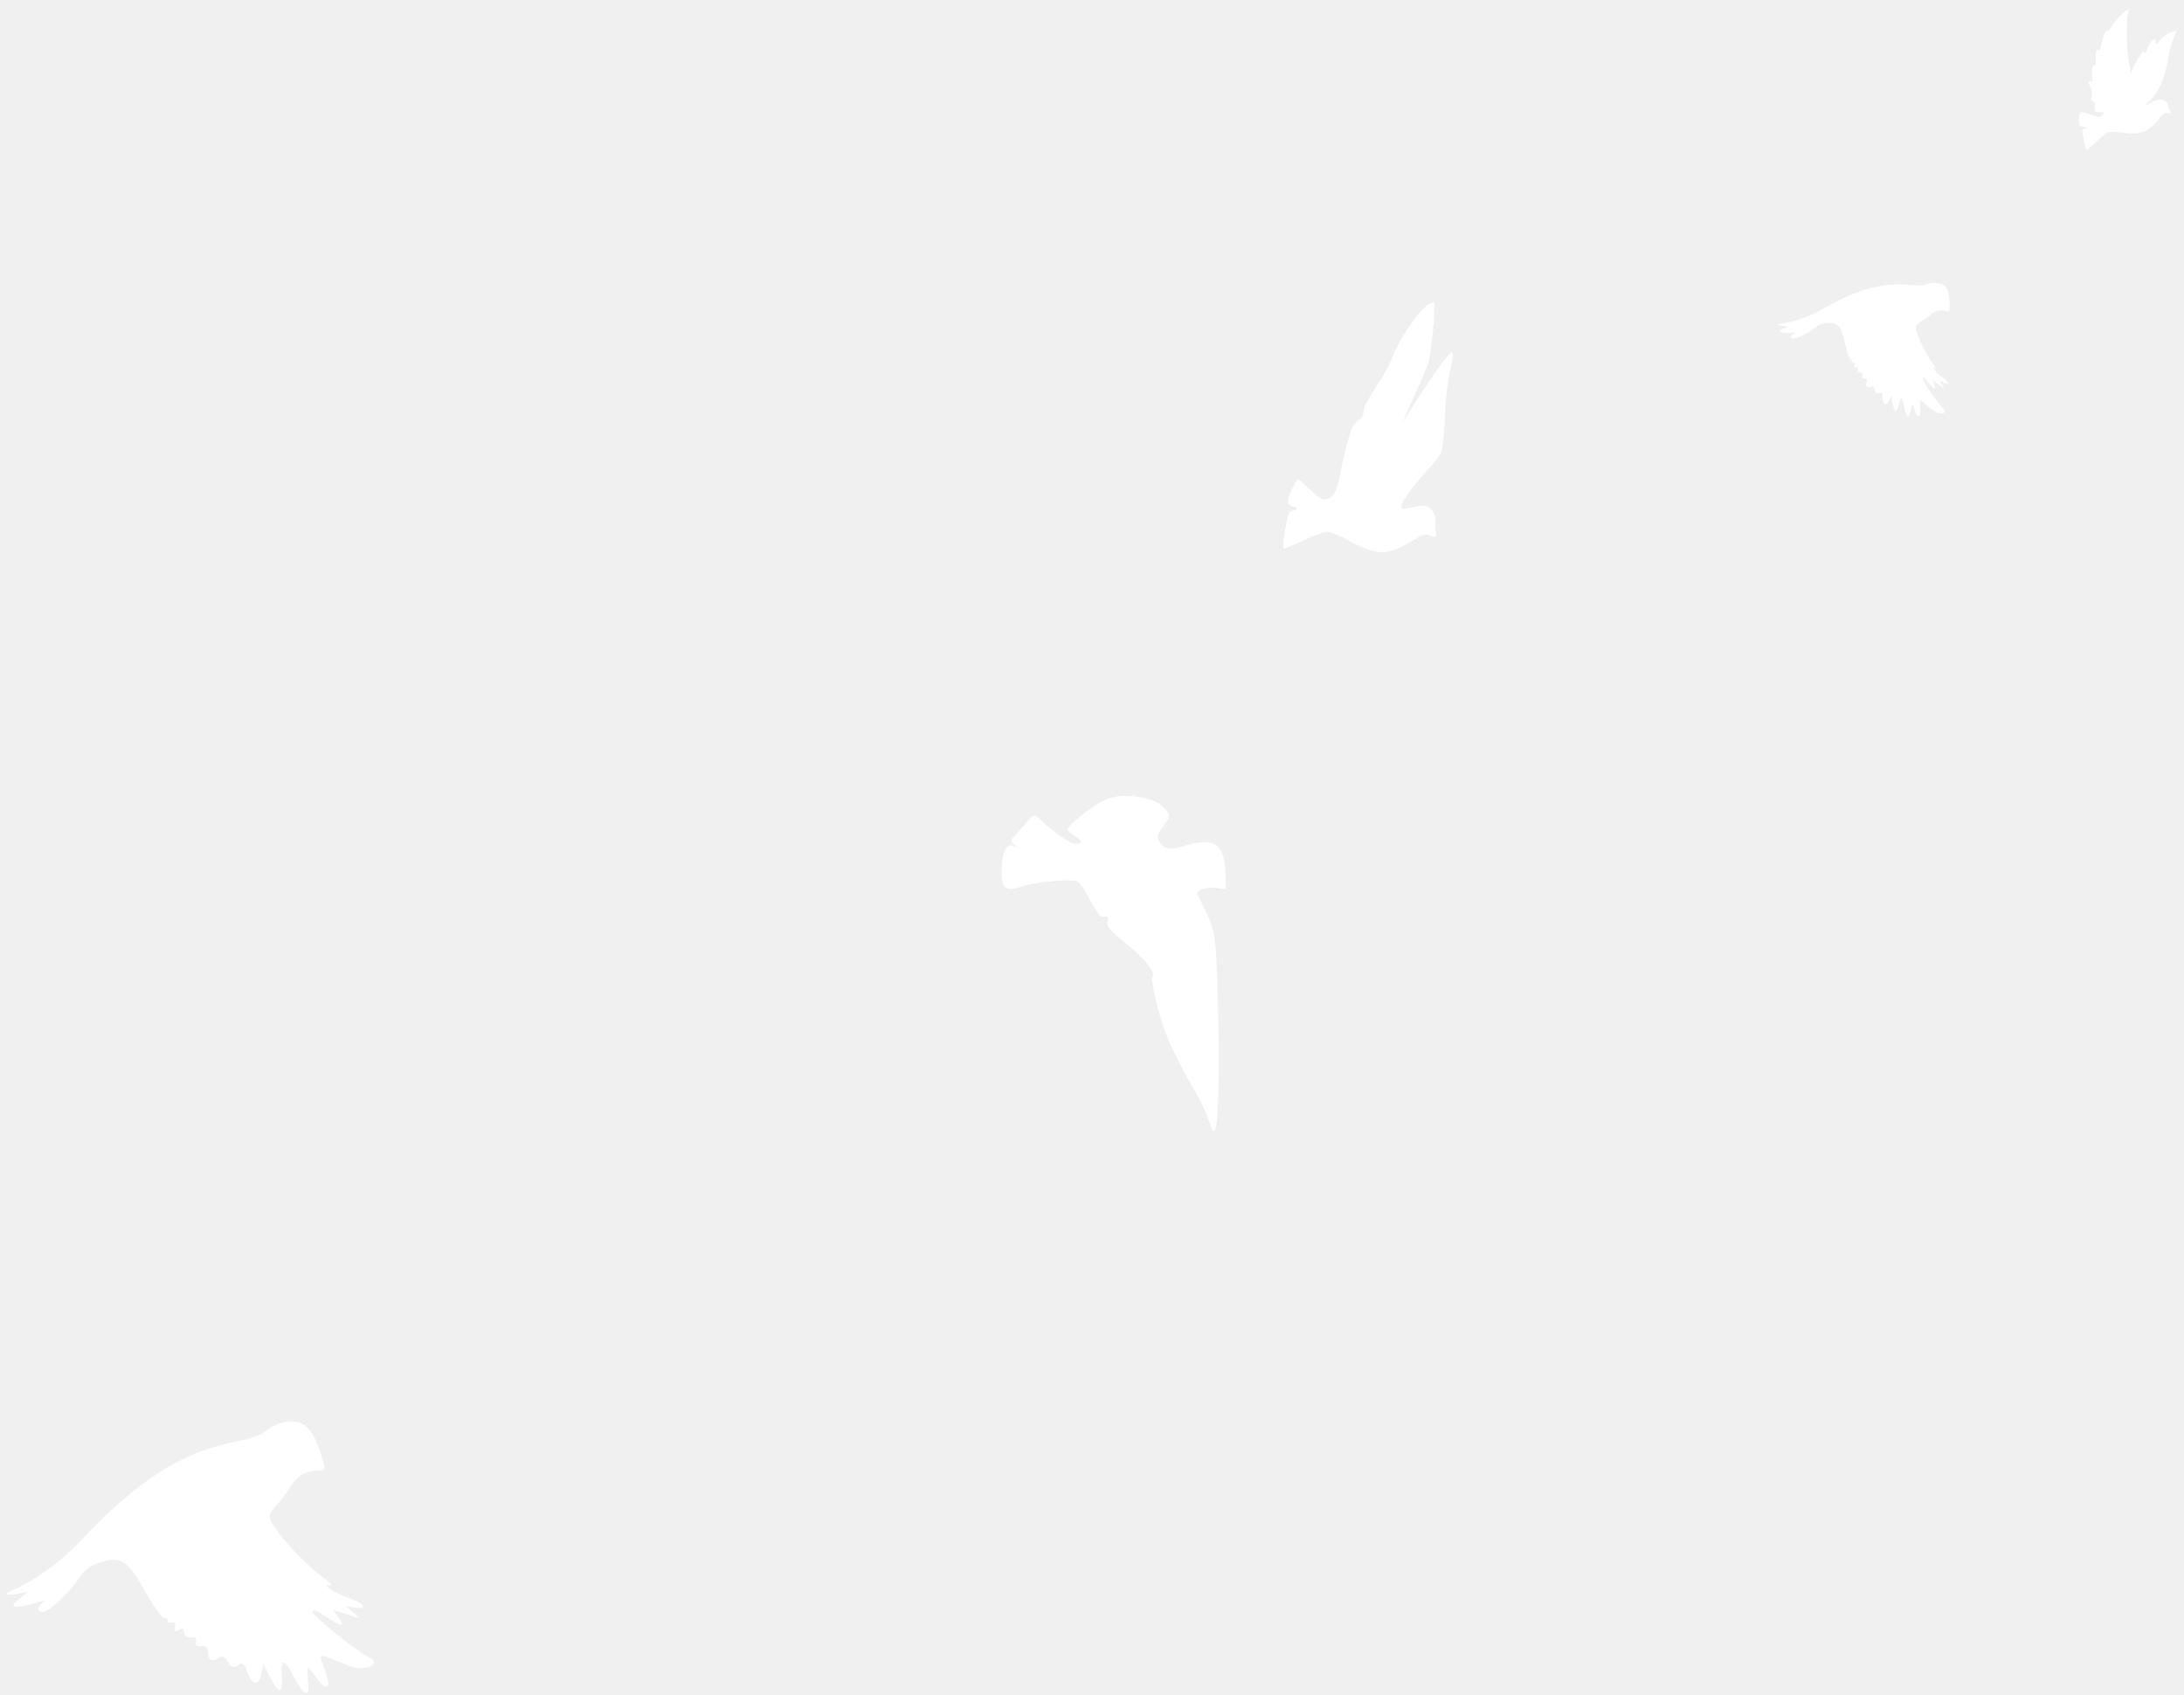
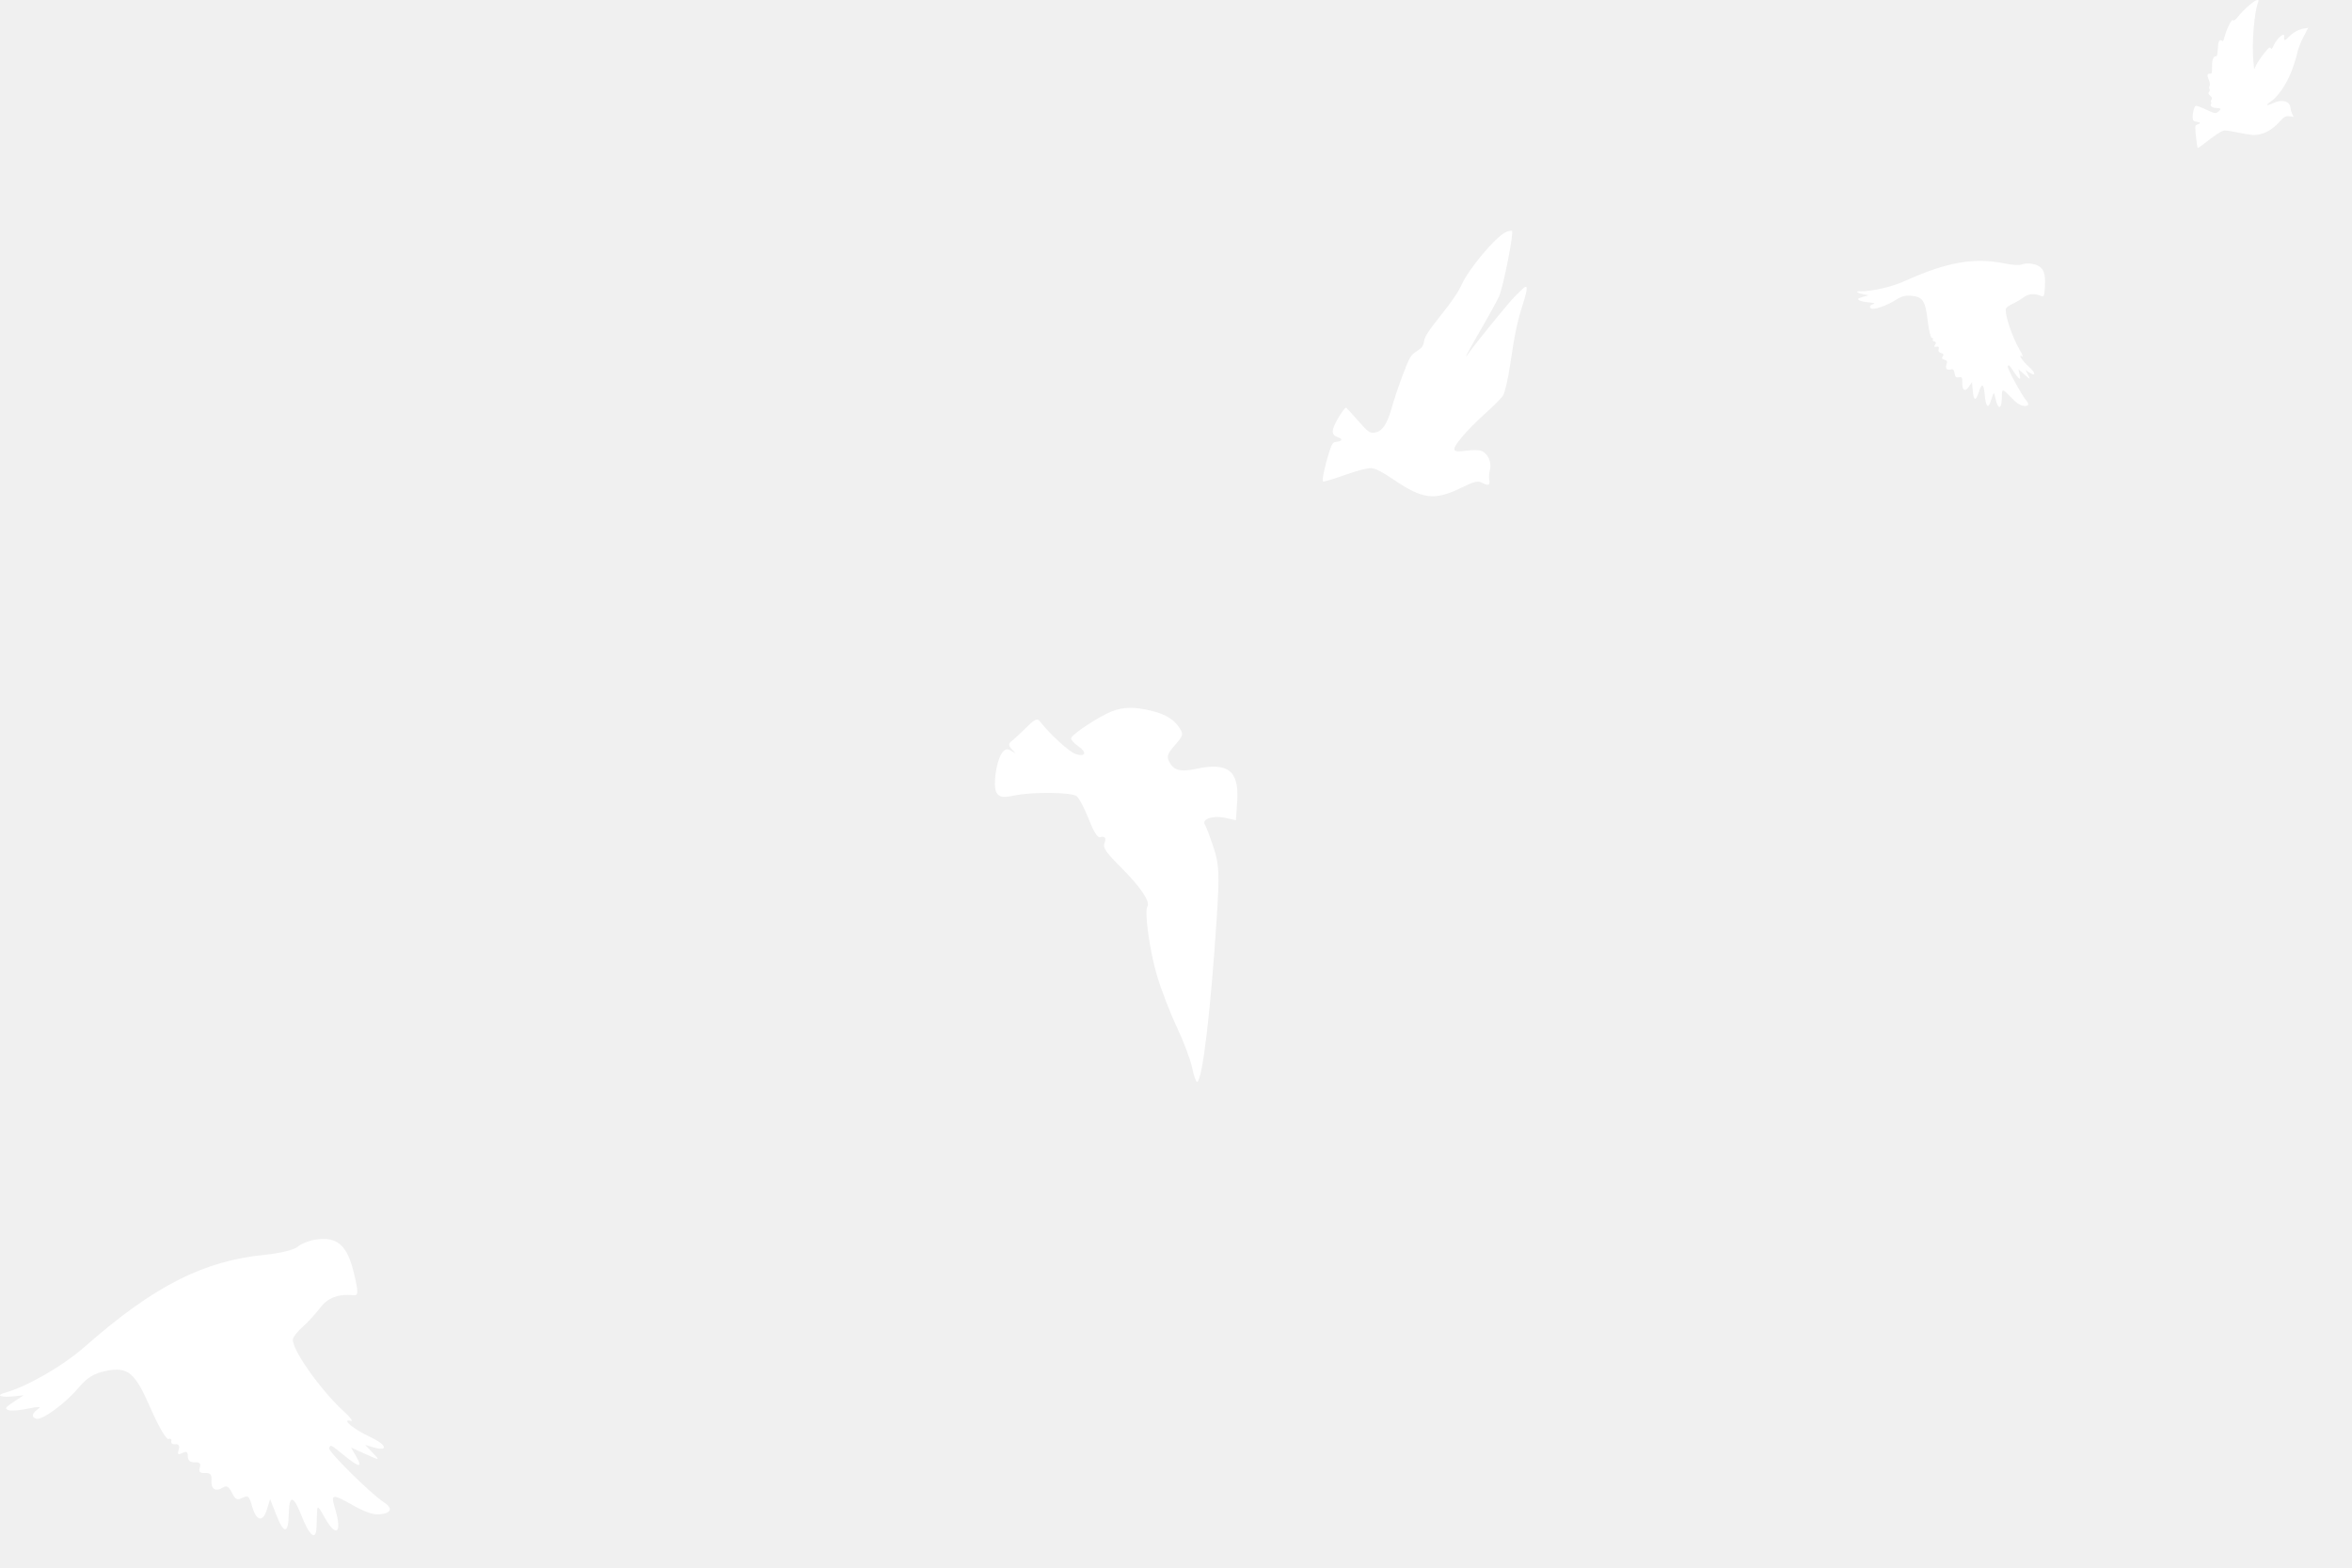
- <svg xmlns="http://www.w3.org/2000/svg" width="205" height="159" viewBox="0 0 205 159" fill="none">
-   <path d="M24.923 134.332C25.194 134.05 25.832 133.708 26.342 133.573C28.245 133.067 29.181 133.727 30.019 136.164C30.552 137.711 30.575 137.995 30.168 137.995C28.828 137.995 27.961 138.425 27.371 139.384C27.026 139.944 26.441 140.723 26.07 141.115C25.699 141.507 25.361 142.015 25.319 142.243C25.178 143.013 28.074 146.373 30.308 148.031C30.911 148.479 31.221 148.818 30.996 148.785C30.066 148.646 31.31 149.489 32.78 149.994C34.279 150.508 34.541 151.109 33.155 150.854L32.427 150.72L33.145 151.331C33.855 151.937 33.849 151.939 32.548 151.504L31.234 151.064L31.781 151.821C32.437 152.728 32.09 152.713 30.668 151.774C29.432 150.958 29.43 150.957 29.358 151.311C29.298 151.605 33.317 154.849 34.482 155.447C35.363 155.9 35.29 156.323 34.293 156.533C33.775 156.643 33.049 156.492 32.088 156.076C29.93 155.14 29.859 155.157 30.397 156.473C31.232 158.514 30.721 158.958 29.526 157.23C28.918 156.35 28.826 156.298 28.861 156.854C28.884 157.209 28.921 157.828 28.945 158.229C29.013 159.388 28.411 158.995 27.55 157.318C26.67 155.604 26.31 155.604 26.448 157.32C26.583 158.995 26.204 159.064 25.404 157.511L24.716 156.175L24.529 157.094C24.291 158.261 23.703 158.18 23.215 156.913C22.901 156.097 22.782 156.014 22.329 156.296C21.884 156.573 21.742 156.522 21.38 155.954C21.052 155.442 20.861 155.355 20.562 155.583C19.967 156.035 19.535 155.825 19.517 155.077C19.504 154.568 19.355 154.426 18.901 154.493C18.462 154.557 18.329 154.447 18.404 154.078C18.478 153.715 18.346 153.599 17.926 153.661C17.538 153.718 17.324 153.573 17.281 153.222C17.231 152.817 17.115 152.761 16.771 152.975C16.422 153.193 16.35 153.138 16.435 152.72C16.505 152.374 16.39 152.222 16.103 152.283C15.861 152.335 15.691 152.236 15.727 152.062C15.762 151.888 15.644 151.81 15.464 151.889C15.284 151.968 14.485 150.87 13.689 149.45C12.004 146.443 11.369 146.016 9.469 146.611C8.502 146.913 7.944 147.339 7.313 148.254C6.286 149.743 4.442 151.391 3.922 151.285C3.455 151.19 3.513 150.822 4.065 150.382C4.296 150.198 3.914 150.236 3.217 150.466C2.52 150.695 1.741 150.841 1.488 150.789C1.1 150.71 1.156 150.589 1.836 150.038L2.646 149.382L1.824 149.555C0.749 149.783 0.199 149.645 0.977 149.344C2.872 148.611 5.76 146.55 7.5 144.689C12.897 138.918 16.964 136.321 22.238 135.279C23.444 135.04 24.653 134.614 24.923 134.332Z" fill="white" />
-   <path fill-rule="evenodd" clip-rule="evenodd" d="M181.597 26.542C181.332 26.531 180.976 26.601 180.805 26.697C180.634 26.793 179.99 26.818 179.375 26.754C176.686 26.474 174.352 27.121 170.917 29.099C169.81 29.738 168.121 30.302 167.103 30.374C166.685 30.403 166.93 30.551 167.48 30.601L167.901 30.64L167.416 30.836C167.008 31 166.964 31.05 167.139 31.145C167.254 31.208 167.65 31.253 168.018 31.246C168.387 31.239 168.576 31.278 168.439 31.332C168.11 31.462 168.028 31.631 168.239 31.746C168.474 31.874 169.601 31.354 170.31 30.789C170.747 30.442 171.077 30.32 171.586 30.317C172.587 30.313 172.831 30.613 173.206 32.311C173.383 33.114 173.609 33.761 173.707 33.749C173.805 33.738 173.851 33.793 173.808 33.872C173.766 33.95 173.833 34.023 173.957 34.034C174.104 34.047 174.138 34.138 174.054 34.294C173.952 34.483 173.979 34.52 174.179 34.467C174.375 34.415 174.423 34.459 174.388 34.661C174.358 34.837 174.44 34.938 174.635 34.968C174.846 35.001 174.893 35.076 174.805 35.24C174.715 35.407 174.763 35.48 174.984 35.514C175.212 35.549 175.263 35.639 175.195 35.887C175.096 36.25 175.273 36.415 175.625 36.285C175.802 36.22 175.882 36.29 175.965 36.585C176.057 36.913 176.118 36.959 176.372 36.891C176.631 36.823 176.677 36.88 176.709 37.32C176.76 38.002 177.032 38.129 177.315 37.602L177.539 37.187L177.676 37.933C177.836 38.8 178.029 38.822 178.206 37.996C178.389 37.149 178.562 37.202 178.737 38.158C178.909 39.094 179.141 39.372 179.276 38.804C179.323 38.608 179.395 38.304 179.435 38.129C179.499 37.856 179.536 37.895 179.701 38.409C180.025 39.419 180.336 39.281 180.23 38.174C180.162 37.46 180.198 37.463 181.102 38.233C181.504 38.576 181.831 38.757 182.096 38.781C182.607 38.827 182.703 38.635 182.345 38.286C181.871 37.825 180.407 35.666 180.478 35.533C180.564 35.373 180.565 35.374 181.041 35.95C181.59 36.614 181.755 36.673 181.57 36.139L181.417 35.693L181.985 36.099C182.548 36.502 182.552 36.502 182.298 36.105L182.041 35.704L182.372 35.876C183.002 36.205 182.963 35.877 182.316 35.407C181.682 34.945 181.205 34.355 181.633 34.559C181.736 34.609 181.636 34.4 181.411 34.094C180.576 32.964 179.669 30.916 179.848 30.566C179.902 30.462 180.138 30.268 180.373 30.134C180.609 30 181.003 29.712 181.25 29.493C181.673 29.119 182.153 29.04 182.798 29.239C182.994 29.3 183.024 29.16 182.992 28.335C182.941 27.037 182.587 26.581 181.597 26.542Z" fill="white" />
-   <path fill-rule="evenodd" clip-rule="evenodd" d="M134.049 28.58C133.188 29.125 131.191 32.055 130.732 33.446C130.527 34.064 130.049 34.943 129.225 36.216C128.256 37.712 128.011 38.181 127.989 38.59C127.965 39.02 127.88 39.164 127.442 39.518C126.957 39.908 126.892 40.047 126.464 41.598C126.212 42.513 125.899 43.866 125.77 44.606C125.51 46.088 125.123 46.745 124.437 46.866C124.086 46.928 123.885 46.804 123.006 45.983C122.443 45.458 121.927 44.996 121.859 44.956C121.791 44.915 121.521 45.35 121.258 45.921C120.745 47.039 120.781 47.417 121.415 47.56C121.856 47.66 121.806 47.863 121.316 47.96C121.019 48.02 120.952 48.126 120.807 48.774C120.526 50.034 120.369 51.402 120.499 51.473C120.566 51.51 121.376 51.179 122.299 50.739C123.222 50.298 124.22 49.929 124.517 49.919C124.887 49.907 125.53 50.158 126.552 50.712C129.203 52.15 130.238 52.176 132.391 50.857C133.539 50.155 133.796 50.068 134.222 50.243C134.757 50.463 134.92 50.353 134.764 49.877C134.709 49.712 134.702 49.319 134.748 49.006C134.843 48.354 134.391 47.624 133.813 47.493C133.596 47.445 133.05 47.494 132.599 47.603C131.311 47.915 131.221 47.752 132.017 46.547C132.386 45.988 133.208 44.97 133.843 44.285C134.478 43.601 135.106 42.833 135.238 42.58C135.37 42.326 135.527 41.116 135.587 39.891C135.724 37.117 135.827 36.171 136.173 34.545C136.486 33.071 136.428 32.762 135.947 33.347C135.761 33.573 135.524 33.856 135.421 33.976C134.997 34.465 132.439 38.321 131.882 39.31C131.524 39.946 131.801 39.24 132.572 37.55C133.281 35.997 133.951 34.44 134.062 34.089C134.343 33.2 134.794 28.505 134.608 28.404C134.525 28.358 134.273 28.437 134.049 28.58Z" fill="white" />
-   <path fill-rule="evenodd" clip-rule="evenodd" d="M106.989 74.813C105.464 74.576 104.408 74.691 103.443 75.198C102.321 75.788 100.204 77.515 100.205 77.84C100.205 77.973 100.515 78.251 100.895 78.458C101.717 78.907 101.601 79.341 100.713 79.141C100.156 79.015 98.369 77.687 97.411 76.687C97.115 76.378 96.96 76.461 96.253 77.308C95.804 77.845 95.286 78.425 95.102 78.596C94.859 78.822 94.88 79.004 95.179 79.262L95.59 79.618L95.123 79.403C94.783 79.246 94.579 79.33 94.374 79.71C93.939 80.519 93.875 82.679 94.272 83.159C94.557 83.504 94.868 83.516 95.817 83.221C97.334 82.749 100.635 82.452 101.161 82.74C101.383 82.862 101.933 83.684 102.383 84.568C102.892 85.567 103.317 86.135 103.507 86.067C103.964 85.904 104.099 86.056 103.957 86.573C103.855 86.944 104.198 87.338 105.656 88.526C107.427 89.97 108.419 91.165 108.193 91.584C107.955 92.026 108.772 95.401 109.609 97.437C110.095 98.619 111.064 100.535 111.763 101.695C112.462 102.855 113.205 104.354 113.415 105.027C113.625 105.7 113.87 106.223 113.961 106.189C114.409 106.025 114.527 100.02 114.245 91.805C114.12 88.181 114 87.368 113.38 85.977C112.984 85.089 112.564 84.244 112.447 84.1C112.082 83.651 113.037 83.209 114.101 83.333L115.067 83.446L115.02 81.843C114.94 79.188 113.906 78.518 111.222 79.383C109.852 79.825 109.243 79.709 108.784 78.918C108.568 78.546 108.634 78.322 109.196 77.526C109.821 76.639 109.838 76.541 109.451 76.047C108.918 75.367 108.184 74.999 106.989 74.813Z" fill="white" />
-   <path fill-rule="evenodd" clip-rule="evenodd" d="M203.927 2.977C203.485 3.098 203.008 3.437 202.676 3.867C202.417 4.202 202.309 4.199 202.328 3.858C202.354 3.377 201.738 3.977 201.499 4.665C201.379 5.012 201.351 5.043 201.254 4.934C201.16 4.828 201.092 4.894 200.734 5.445C200.508 5.793 200.254 6.258 200.17 6.477L200.017 6.877L199.872 6.137C199.586 4.676 199.54 2.015 199.785 1.126C199.84 0.928 199.821 0.895 199.677 0.934C199.431 0.999 198.665 1.798 198.255 2.416C198.002 2.798 197.879 2.921 197.795 2.875C197.701 2.824 197.645 2.902 197.49 3.292C197.385 3.555 197.26 3.999 197.212 4.278C197.125 4.774 197.121 4.783 196.977 4.705C196.762 4.587 196.694 4.794 196.721 5.485C196.742 6.001 196.72 6.101 196.588 6.11C196.383 6.124 196.309 6.505 196.385 7.156C196.434 7.572 196.421 7.629 196.27 7.639C196.007 7.657 195.994 7.78 196.212 8.181C196.322 8.384 196.377 8.615 196.334 8.695C196.292 8.774 196.298 8.892 196.348 8.957C196.399 9.021 196.392 9.138 196.333 9.217C196.253 9.325 196.284 9.399 196.463 9.524C196.64 9.647 196.676 9.731 196.607 9.859C196.556 9.952 196.55 10.048 196.592 10.071C196.635 10.094 196.637 10.172 196.598 10.245C196.503 10.422 196.778 10.56 197.153 10.525C197.517 10.491 197.556 10.579 197.288 10.83C197.072 11.033 197.015 11.026 196.059 10.691C195.712 10.57 195.377 10.49 195.315 10.513C195.174 10.565 195.073 11.317 195.163 11.639C195.216 11.825 195.272 11.867 195.478 11.871C195.854 11.879 195.929 11.957 195.668 12.068C195.471 12.152 195.439 12.199 195.455 12.378C195.488 12.749 195.78 14.066 195.836 14.096C195.866 14.112 196.051 13.971 196.249 13.781C197.246 12.824 197.755 12.417 197.998 12.382C198.142 12.361 198.657 12.388 199.143 12.441C199.628 12.493 200.204 12.531 200.422 12.524C201.236 12.499 202.053 11.998 202.65 11.159C202.986 10.685 203.139 10.591 203.531 10.612L203.815 10.627L203.661 10.37C203.576 10.229 203.486 9.995 203.46 9.849C203.363 9.307 202.658 9.194 201.965 9.608C201.402 9.946 201.235 9.901 201.694 9.535C202.288 9.061 202.913 7.931 203.247 6.725C203.396 6.191 203.546 5.479 203.581 5.144C203.621 4.767 203.774 4.215 203.979 3.703L204.312 2.872L203.927 2.977Z" fill="white" />
+ <svg xmlns="http://www.w3.org/2000/svg" width="192" height="128" viewBox="0 0 192 128" fill="none">
+   <path d="M24.286 101.806C24.567 101.565 25.199 101.302 25.691 101.222C27.528 100.923 28.346 101.634 28.907 104.013C29.263 105.523 29.258 105.793 28.875 105.755C27.615 105.629 26.76 105.954 26.116 106.804C25.739 107.3 25.116 107.98 24.73 108.315C24.345 108.651 23.98 109.098 23.919 109.31C23.714 110.023 26.124 113.466 28.069 115.241C28.595 115.72 28.855 116.069 28.646 116.017C27.784 115.799 28.875 116.711 30.211 117.325C31.572 117.951 31.762 118.543 30.483 118.172L29.811 117.977L30.428 118.622C31.04 119.26 31.034 119.261 29.851 118.729L28.656 118.19L29.1 118.957C29.632 119.874 29.308 119.827 28.058 118.807C26.973 117.921 26.971 117.92 26.869 118.248C26.786 118.519 30.262 121.958 31.301 122.632C32.087 123.142 31.979 123.534 31.022 123.64C30.524 123.694 29.856 123.484 28.992 123.001C27.05 121.916 26.981 121.925 27.364 123.218C27.958 125.222 27.436 125.593 26.475 123.85C25.985 122.962 25.903 122.904 25.884 123.433C25.872 123.77 25.849 124.358 25.834 124.739C25.79 125.839 25.261 125.412 24.608 123.748C23.941 122.047 23.602 122.014 23.572 123.646C23.542 125.24 23.179 125.27 22.572 123.729L22.05 122.403L21.788 123.253C21.455 124.332 20.91 124.201 20.57 122.959C20.351 122.159 20.247 122.07 19.794 122.294C19.35 122.513 19.221 122.452 18.933 121.882C18.674 121.367 18.502 121.268 18.199 121.455C17.598 121.825 17.211 121.587 17.264 120.879C17.299 120.397 17.172 120.249 16.739 120.27C16.32 120.29 16.206 120.173 16.311 119.832C16.414 119.496 16.3 119.374 15.9 119.393C15.53 119.411 15.342 119.254 15.334 118.919C15.325 118.531 15.222 118.468 14.878 118.638C14.529 118.81 14.466 118.752 14.586 118.366C14.684 118.045 14.59 117.891 14.314 117.922C14.082 117.948 13.932 117.838 13.981 117.678C14.031 117.517 13.927 117.432 13.75 117.49C13.573 117.547 12.925 116.437 12.309 115.021C11.006 112.025 10.449 111.562 8.606 111.945C7.669 112.14 7.105 112.489 6.425 113.294C5.321 114.603 3.432 115.986 2.953 115.837C2.523 115.704 2.613 115.362 3.172 114.998C3.406 114.846 3.044 114.846 2.367 114.998C1.69 115.149 0.945 115.213 0.711 115.14C0.353 115.029 0.417 114.921 1.108 114.465L1.931 113.921L1.143 114.008C0.11 114.121 -0.394 113.94 0.366 113.729C2.216 113.214 5.124 111.54 6.934 109.947C12.549 105.006 16.616 102.936 21.672 102.447C22.829 102.335 24.006 102.047 24.286 101.806Z" fill="white" />
+   <path fill-rule="evenodd" clip-rule="evenodd" d="M165.792 21.525C165.544 21.491 165.202 21.523 165.032 21.597C164.862 21.672 164.255 21.636 163.682 21.517C161.18 21 158.924 21.392 155.51 22.938C154.409 23.436 152.768 23.81 151.804 23.783C151.408 23.771 151.625 23.934 152.138 24.033L152.529 24.109L152.055 24.248C151.657 24.365 151.61 24.408 151.766 24.515C151.868 24.584 152.236 24.664 152.583 24.692C152.931 24.72 153.105 24.774 152.971 24.813C152.649 24.904 152.557 25.056 152.744 25.184C152.953 25.327 154.061 24.942 154.781 24.476C155.225 24.189 155.546 24.105 156.025 24.15C156.967 24.24 157.168 24.546 157.362 26.184C157.454 26.958 157.605 27.59 157.698 27.588C157.792 27.587 157.83 27.643 157.783 27.713C157.735 27.783 157.792 27.859 157.907 27.881C158.044 27.907 158.068 27.995 157.974 28.135C157.861 28.303 157.882 28.341 158.075 28.31C158.265 28.279 158.306 28.325 158.254 28.513C158.21 28.676 158.277 28.779 158.458 28.826C158.653 28.877 158.69 28.952 158.592 29.099C158.492 29.247 158.53 29.321 158.734 29.373C158.946 29.428 158.986 29.518 158.899 29.745C158.771 30.078 158.923 30.251 159.265 30.162C159.438 30.117 159.506 30.191 159.557 30.477C159.613 30.795 159.666 30.844 159.912 30.804C160.161 30.763 160.199 30.822 160.188 31.24C160.172 31.889 160.416 32.034 160.732 31.563L160.981 31.193L161.04 31.909C161.11 32.742 161.289 32.782 161.533 32.018C161.783 31.236 161.941 31.303 162.017 32.222C162.09 33.121 162.283 33.406 162.463 32.882C162.526 32.701 162.621 32.421 162.676 32.26C162.762 32.008 162.792 32.048 162.9 32.549C163.11 33.532 163.415 33.431 163.419 32.377C163.421 31.696 163.456 31.702 164.233 32.514C164.579 32.876 164.87 33.077 165.117 33.124C165.593 33.216 165.702 33.044 165.397 32.681C164.995 32.201 163.82 30.026 163.899 29.907C163.995 29.764 163.996 29.765 164.39 30.354C164.844 31.032 164.993 31.102 164.87 30.581L164.767 30.146L165.264 30.583C165.755 31.016 165.759 31.016 165.557 30.618L165.353 30.215L165.648 30.409C166.21 30.778 166.203 30.464 165.639 29.96C165.086 29.465 164.693 28.863 165.076 29.096C165.169 29.153 165.094 28.946 164.91 28.637C164.231 27.491 163.57 25.473 163.771 25.16C163.831 25.067 164.071 24.905 164.305 24.801C164.539 24.697 164.937 24.462 165.19 24.279C165.623 23.965 166.081 23.936 166.669 24.184C166.847 24.26 166.889 24.13 166.936 23.349C167.01 22.119 166.719 21.655 165.792 21.525Z" fill="white" />
+   <path fill-rule="evenodd" clip-rule="evenodd" d="M122.886 18.973C122.025 19.407 119.873 21.986 119.311 23.255C119.061 23.82 118.53 24.604 117.635 25.728C116.584 27.049 116.31 27.469 116.251 27.853C116.189 28.256 116.095 28.385 115.65 28.677C115.158 29.001 115.084 29.125 114.536 30.549C114.214 31.389 113.794 32.637 113.603 33.323C113.22 34.697 112.794 35.281 112.138 35.331C111.802 35.357 111.625 35.221 110.875 34.364C110.395 33.816 109.953 33.331 109.892 33.286C109.832 33.242 109.537 33.627 109.237 34.141C108.65 35.149 108.649 35.509 109.231 35.703C109.637 35.839 109.571 36.026 109.101 36.072C108.816 36.099 108.743 36.194 108.546 36.792C108.164 37.955 107.889 39.232 108.004 39.31C108.064 39.352 108.857 39.116 109.766 38.786C110.675 38.457 111.648 38.203 111.928 38.221C112.277 38.244 112.858 38.541 113.767 39.16C116.126 40.766 117.097 40.888 119.245 39.845C120.389 39.289 120.64 39.232 121.024 39.437C121.506 39.695 121.67 39.606 121.567 39.142C121.532 38.981 121.562 38.61 121.634 38.319C121.784 37.712 121.428 36.98 120.896 36.803C120.697 36.737 120.179 36.732 119.744 36.793C118.504 36.966 118.434 36.804 119.295 35.741C119.695 35.248 120.563 34.365 121.224 33.778C121.885 33.191 122.547 32.526 122.695 32.299C122.843 32.072 123.104 30.945 123.275 29.794C123.662 27.188 123.848 26.305 124.325 24.803C124.758 23.441 124.732 23.144 124.225 23.651C124.029 23.847 123.78 24.092 123.671 24.195C123.227 24.617 120.461 28.017 119.845 28.898C119.449 29.465 119.775 28.824 120.659 27.301C121.47 25.902 122.246 24.495 122.383 24.174C122.73 23.361 123.593 18.973 123.428 18.86C123.354 18.809 123.11 18.86 122.886 18.973Z" fill="white" />
+   <path fill-rule="evenodd" clip-rule="evenodd" d="M94.1 58.064C92.689 57.697 91.685 57.707 90.73 58.095C89.621 58.546 87.468 59.978 87.438 60.284C87.426 60.41 87.692 60.702 88.029 60.933C88.76 61.433 88.611 61.832 87.794 61.56C87.282 61.389 85.726 59.968 84.919 58.934C84.669 58.614 84.516 58.678 83.772 59.411C83.3 59.877 82.759 60.375 82.57 60.519C82.319 60.71 82.322 60.883 82.579 61.155L82.933 61.53L82.513 61.283C82.208 61.103 82.009 61.163 81.781 61.503C81.296 62.225 81.034 64.258 81.362 64.749C81.598 65.101 81.889 65.141 82.809 64.952C84.28 64.648 87.412 64.678 87.879 64.999C88.077 65.135 88.517 65.963 88.858 66.84C89.243 67.829 89.59 68.405 89.774 68.359C90.219 68.249 90.332 68.405 90.151 68.879C90.02 69.22 90.306 69.624 91.566 70.882C93.096 72.411 93.917 73.632 93.666 74.007C93.401 74.402 93.853 77.663 94.45 79.663C94.797 80.825 95.529 82.724 96.078 83.885C96.626 85.045 97.185 86.53 97.32 87.185C97.454 87.84 97.636 88.356 97.725 88.333C98.161 88.22 98.833 82.563 99.336 74.782C99.557 71.35 99.52 70.571 99.067 69.201C98.778 68.325 98.462 67.488 98.365 67.341C98.064 66.884 99.003 66.555 99.992 66.773L100.89 66.97L100.995 65.453C101.169 62.939 100.259 62.21 97.654 62.775C96.325 63.063 95.763 62.896 95.405 62.106C95.237 61.736 95.32 61.53 95.922 60.831C96.593 60.053 96.618 59.962 96.3 59.46C95.863 58.767 95.207 58.351 94.1 58.064Z" fill="white" />
+   <path fill-rule="evenodd" clip-rule="evenodd" d="M188.053 2.334C187.627 2.406 187.145 2.682 186.793 3.056C186.519 3.348 186.418 3.335 186.467 3.016C186.537 2.564 185.902 3.072 185.613 3.699C185.467 4.015 185.437 4.042 185.357 3.93C185.278 3.821 185.208 3.877 184.82 4.364C184.575 4.671 184.292 5.086 184.193 5.285L184.012 5.648L183.945 4.936C183.813 3.53 184.017 1.014 184.331 0.198C184.401 0.016 184.387 -0.016 184.247 0.006C184.01 0.045 183.215 0.727 182.772 1.272C182.499 1.609 182.371 1.713 182.296 1.662C182.213 1.606 182.153 1.673 181.971 2.027C181.848 2.266 181.688 2.673 181.617 2.932C181.489 3.392 181.484 3.4 181.356 3.312C181.165 3.182 181.082 3.37 181.043 4.025C181.014 4.513 180.984 4.606 180.859 4.602C180.665 4.596 180.56 4.949 180.571 5.571C180.578 5.968 180.56 6.02 180.417 6.016C180.168 6.008 180.144 6.123 180.312 6.522C180.396 6.724 180.427 6.947 180.379 7.018C180.332 7.09 180.327 7.201 180.368 7.267C180.409 7.333 180.392 7.442 180.329 7.511C180.243 7.605 180.266 7.679 180.422 7.813C180.577 7.946 180.603 8.028 180.527 8.142C180.47 8.226 180.455 8.316 180.493 8.342C180.531 8.367 180.526 8.442 180.483 8.506C180.377 8.664 180.621 8.821 180.978 8.823C181.323 8.825 181.352 8.911 181.076 9.123C180.854 9.294 180.801 9.283 179.933 8.877C179.619 8.73 179.312 8.623 179.25 8.639C179.113 8.675 178.948 9.375 179.003 9.687C179.035 9.868 179.083 9.912 179.277 9.936C179.629 9.978 179.693 10.06 179.438 10.14C179.244 10.2 179.21 10.242 179.208 10.413C179.204 10.765 179.356 12.036 179.406 12.07C179.432 12.088 179.62 11.972 179.823 11.811C180.851 11.001 181.367 10.665 181.599 10.654C181.736 10.649 182.218 10.722 182.67 10.817C183.121 10.913 183.659 11.002 183.865 11.017C184.633 11.069 185.448 10.672 186.087 9.936C186.448 9.521 186.6 9.446 186.968 9.503L187.233 9.544L187.112 9.287C187.046 9.146 186.982 8.916 186.972 8.776C186.931 8.256 186.278 8.083 185.589 8.409C185.027 8.675 184.875 8.616 185.34 8.314C185.944 7.922 186.637 6.915 187.064 5.808C187.253 5.317 187.461 4.66 187.526 4.346C187.598 3.995 187.793 3.487 188.034 3.023L188.425 2.271L188.053 2.334Z" fill="white" />
</svg>
